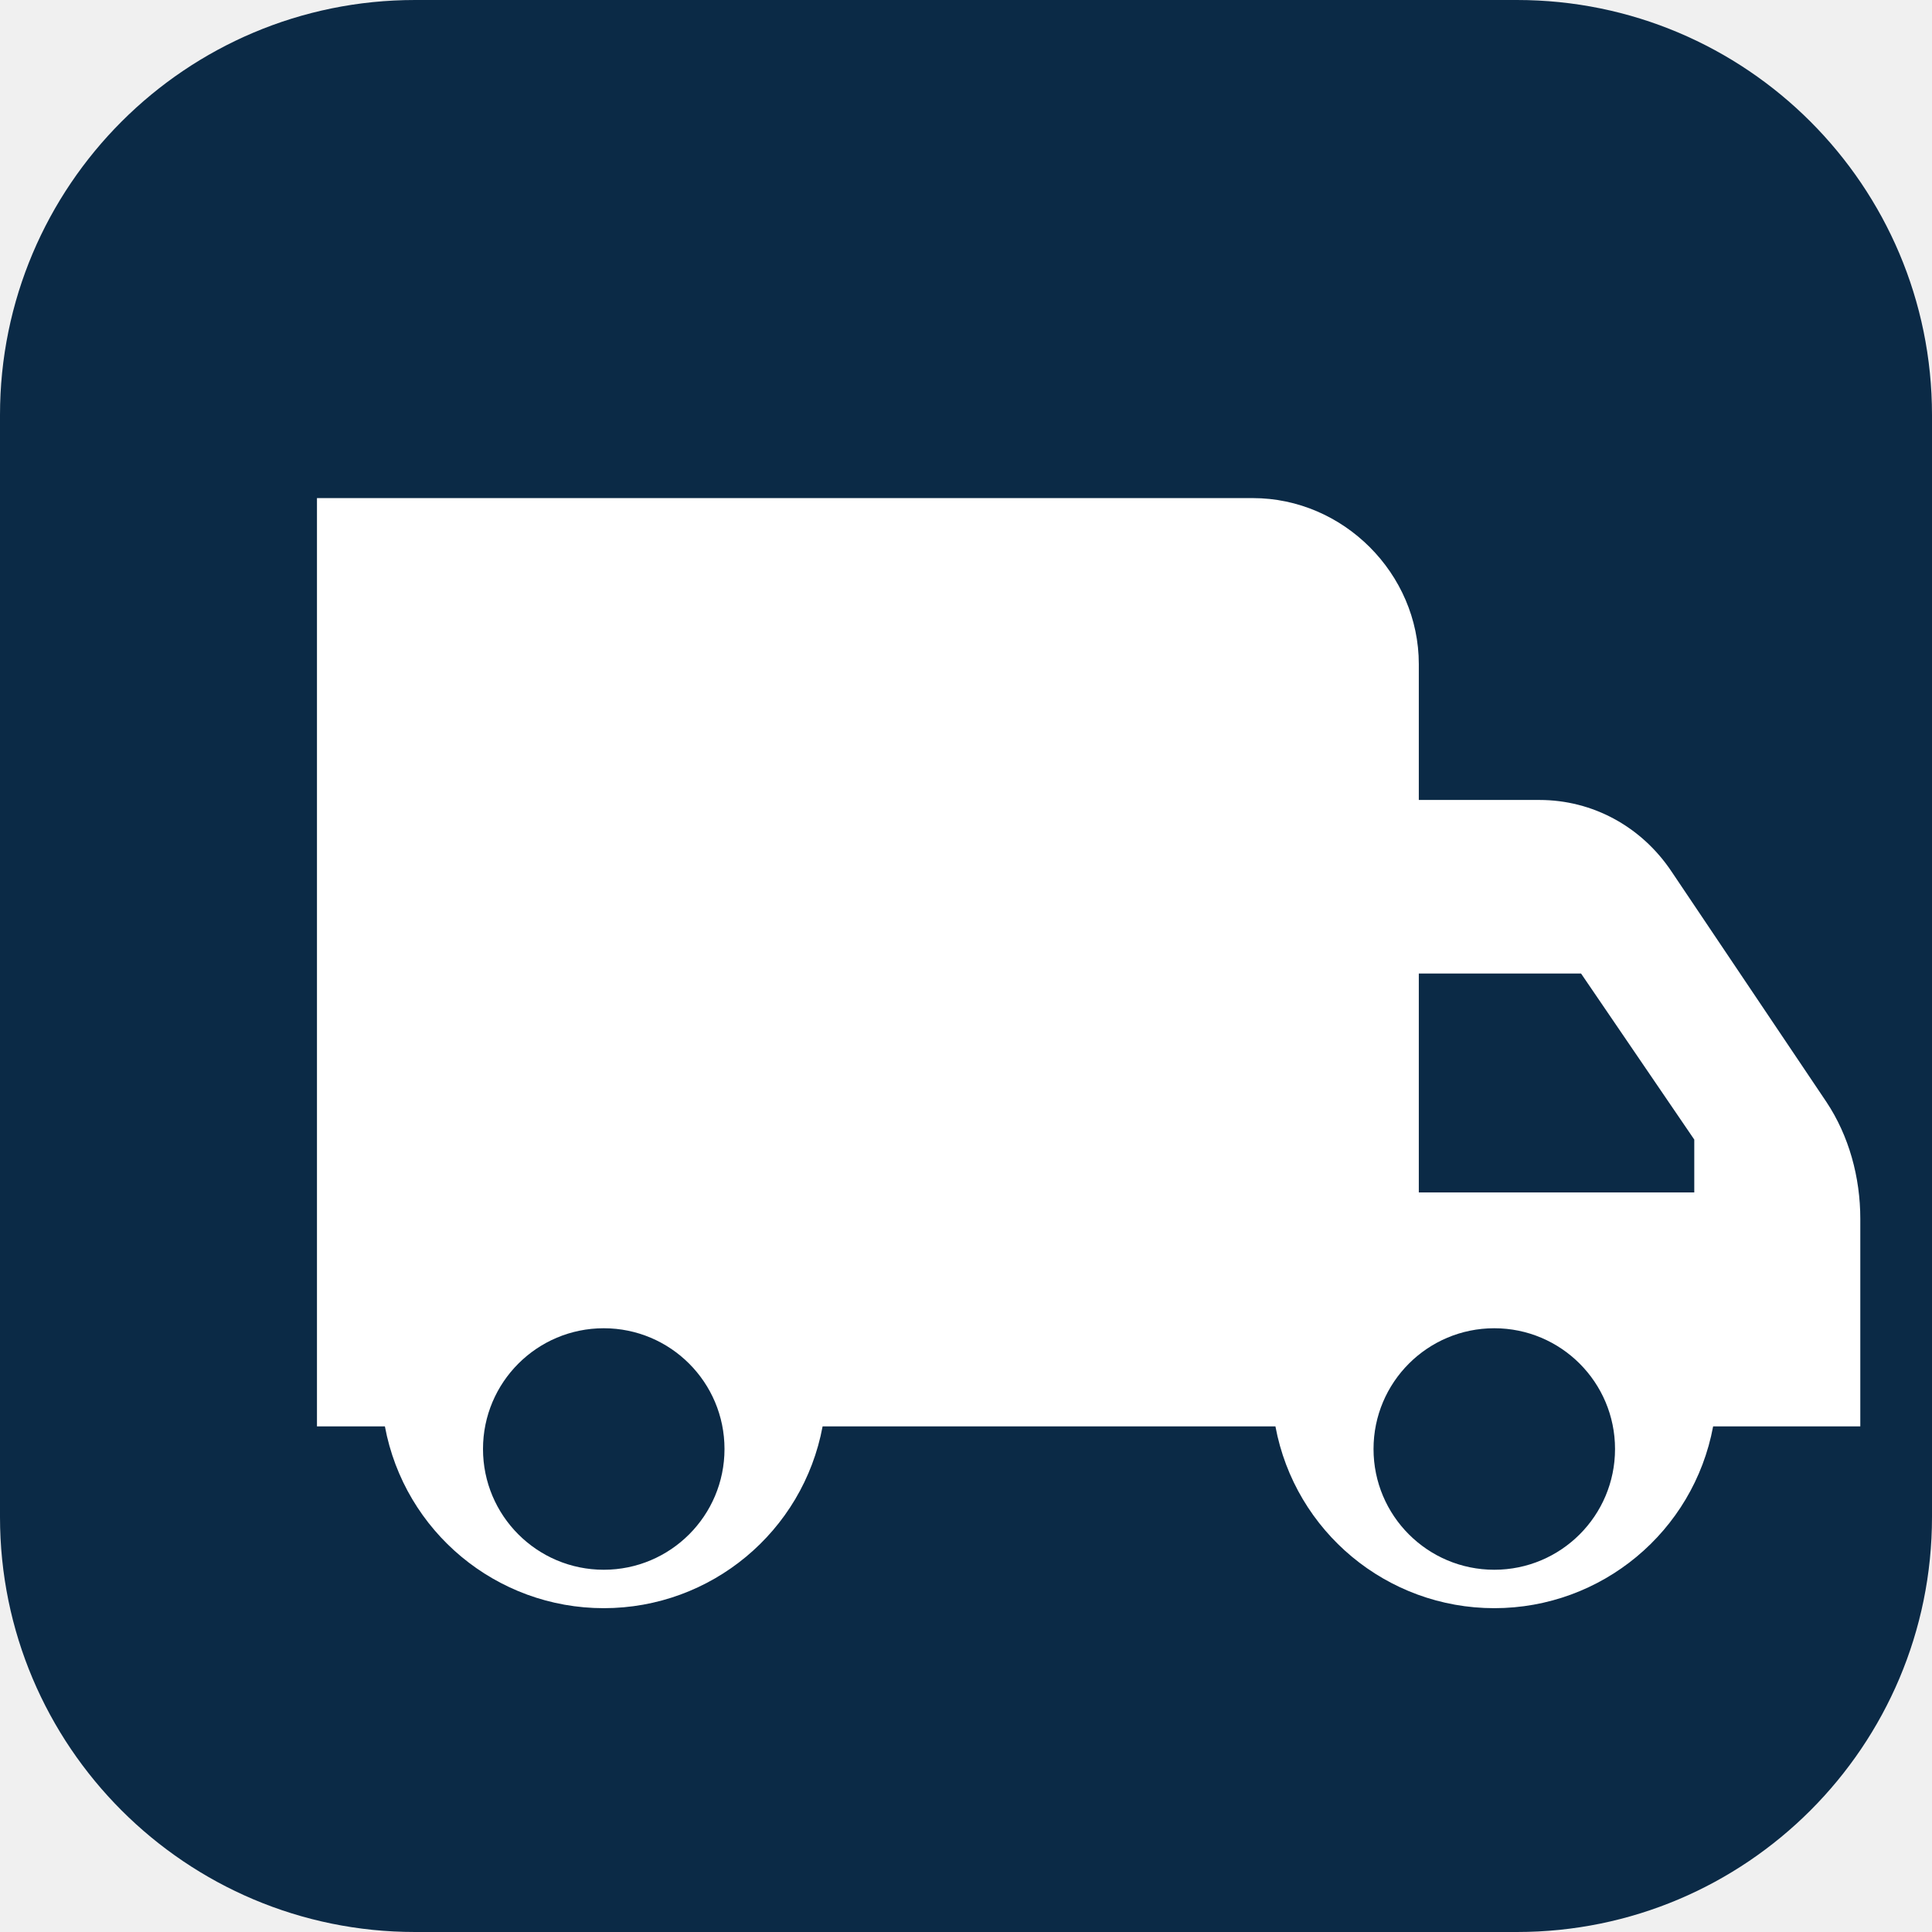
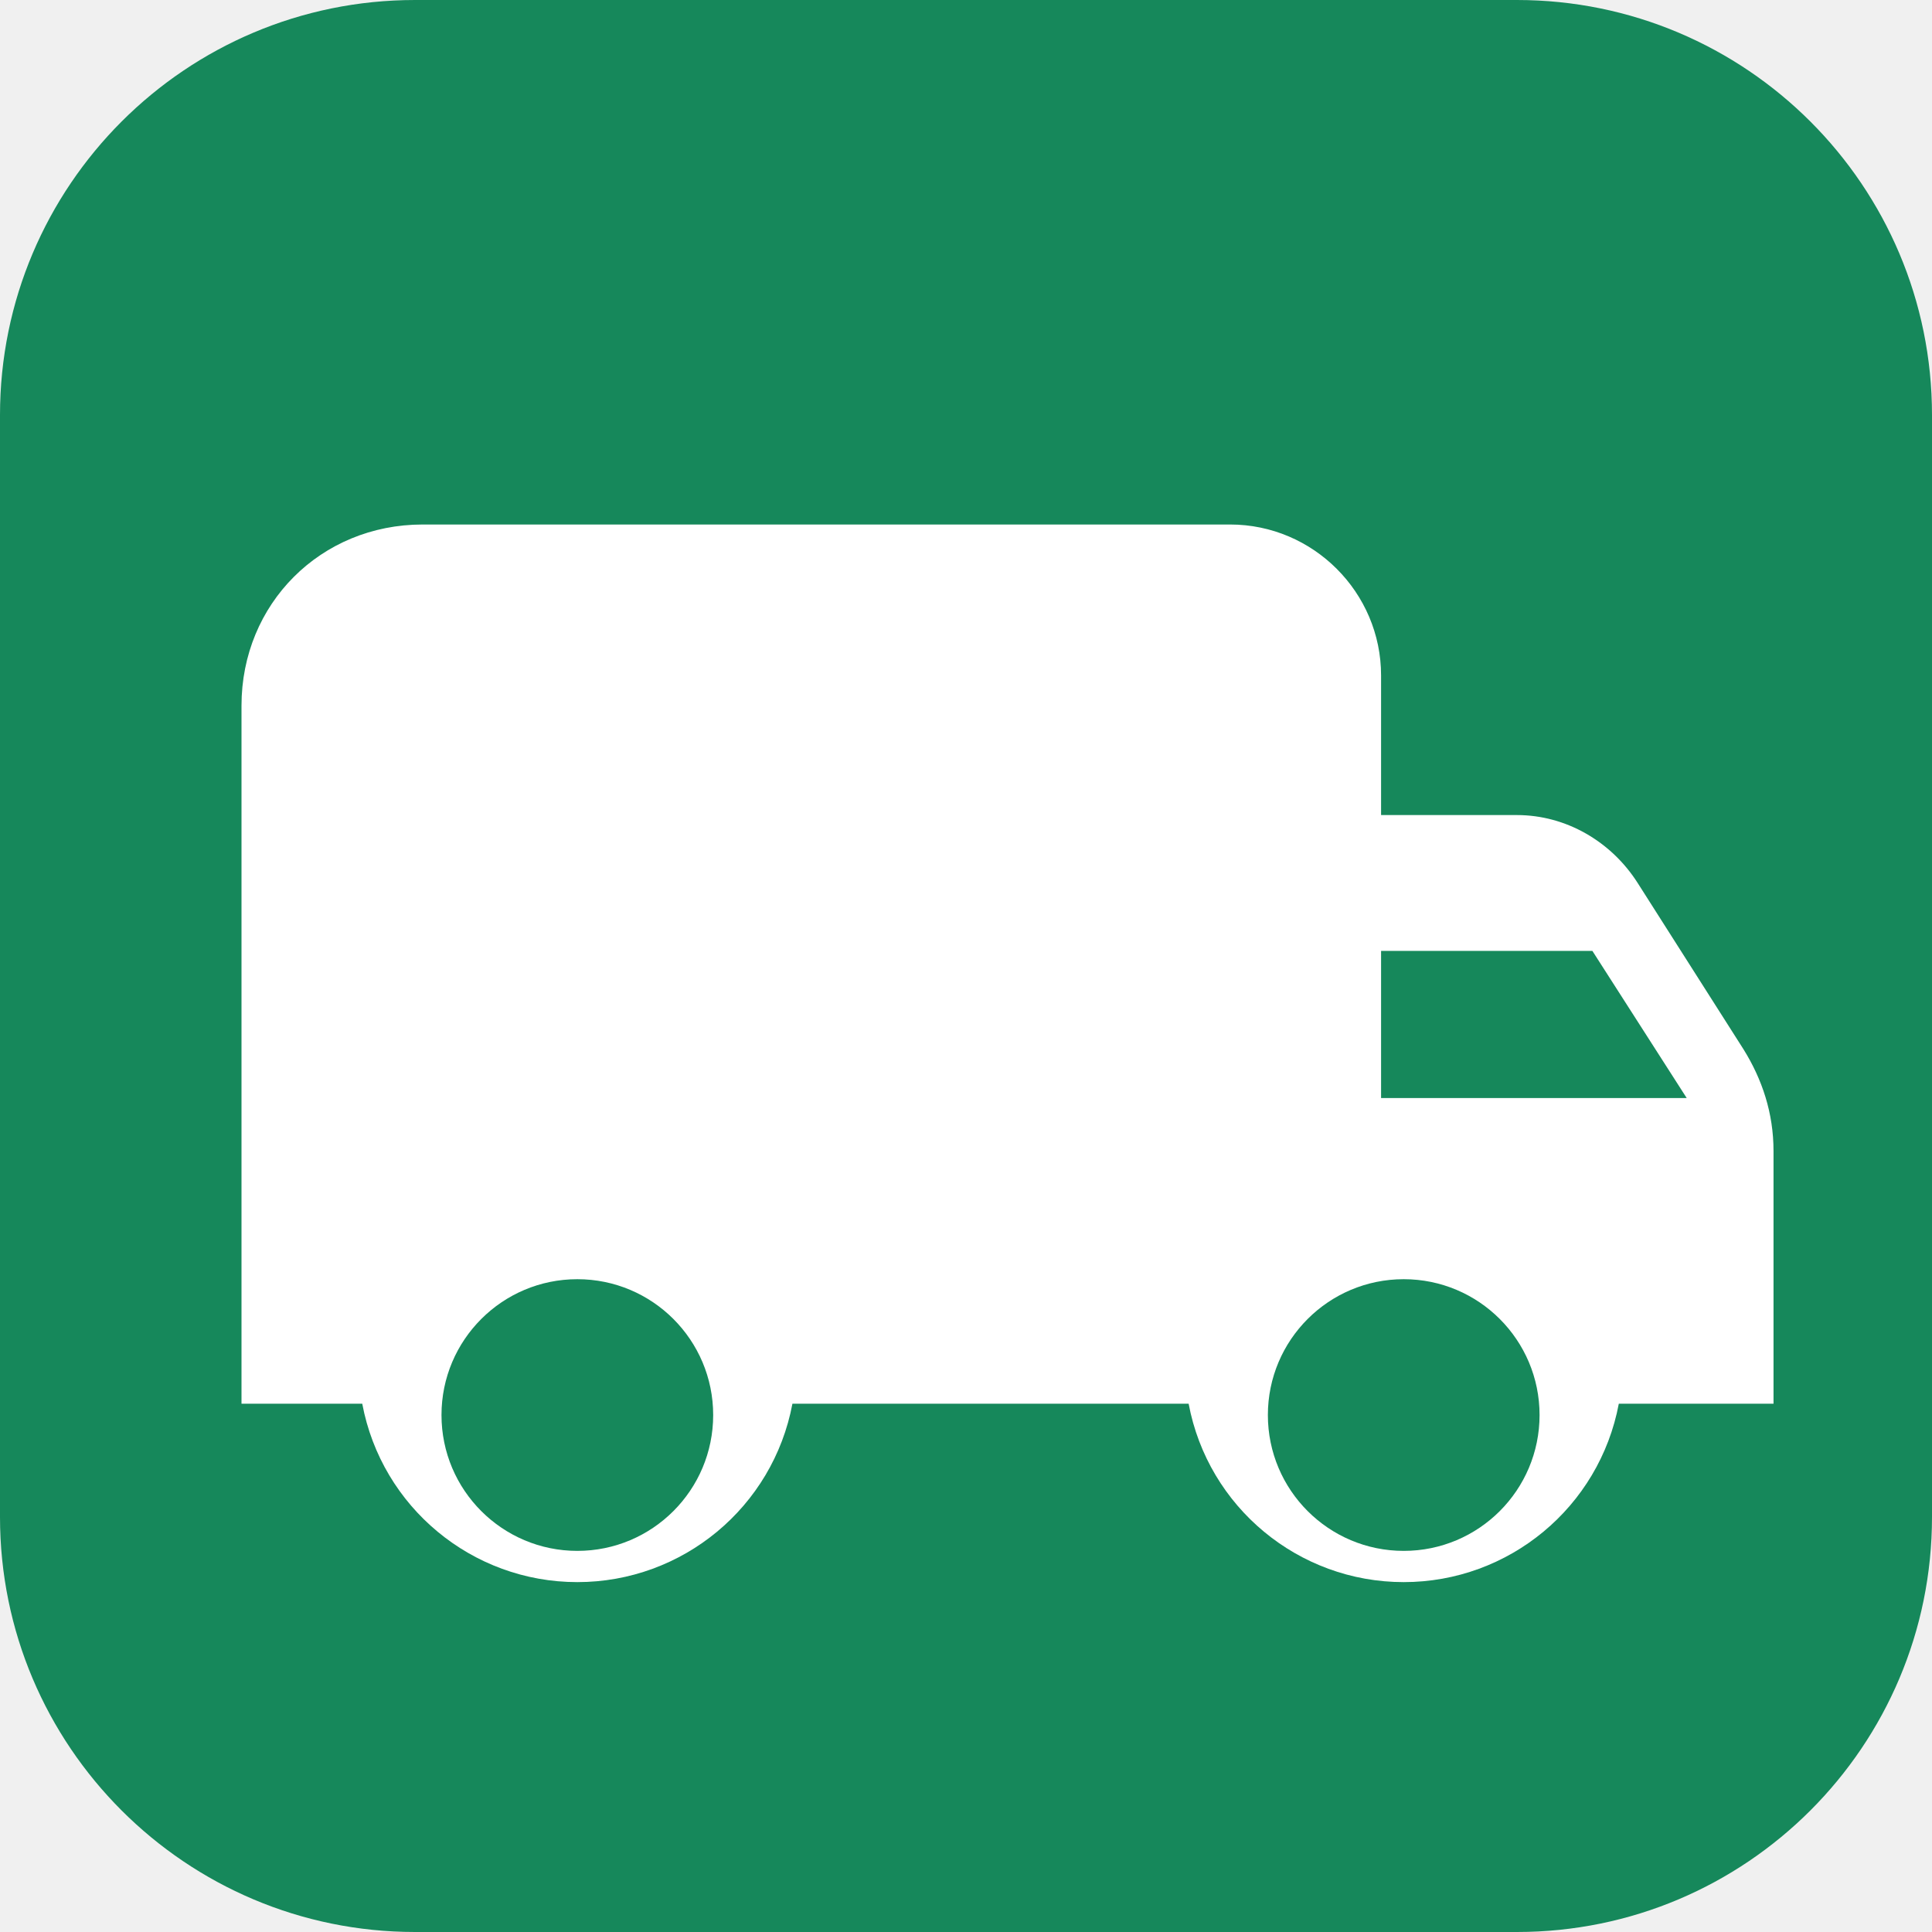
<svg xmlns="http://www.w3.org/2000/svg" viewBox="0 0 512 512">
-   <rect width="512" height="512" rx="110" fill="#0b2a46" />
-   <path fill="#fff" d="M84 132h248c24 0 44 20 44 44v36h32c14 0 27 7 35 19l41 61c6 9 9 20 9 31v55h-39a59 59 0 0 1-116 0H218a59 59 0 0 1-116 0H84V132zm292 126v58h73v-14l-30-44h-43zM160 416a32 32 0 1 0 0-64 32 32 0 0 0 0 64zm236 0a32 32 0 1 0 0-64 32 32 0 0 0 0 64z" />
+   <rect width="512" height="512" rx="110" fill="#16885b" />
+   <path d="M112 139h214c22 0 40 18 40 40v37h36c13 0 25 7 32 18l28 44c5 8 8 17 8 27v67h-41a58 58 0 0 1-114 0H210a58 58 0 0 1-114 0H64V187c0-27 21-48 48-48Z" fill="#fff" />
+   <circle cx="153" cy="375" r="36" fill="#16885b" />
+   <circle cx="372" cy="375" r="36" fill="#16885b" />
+   <path d="M366 252h56l25 39h-81v-39Z" fill="#16885b" />
</svg>
